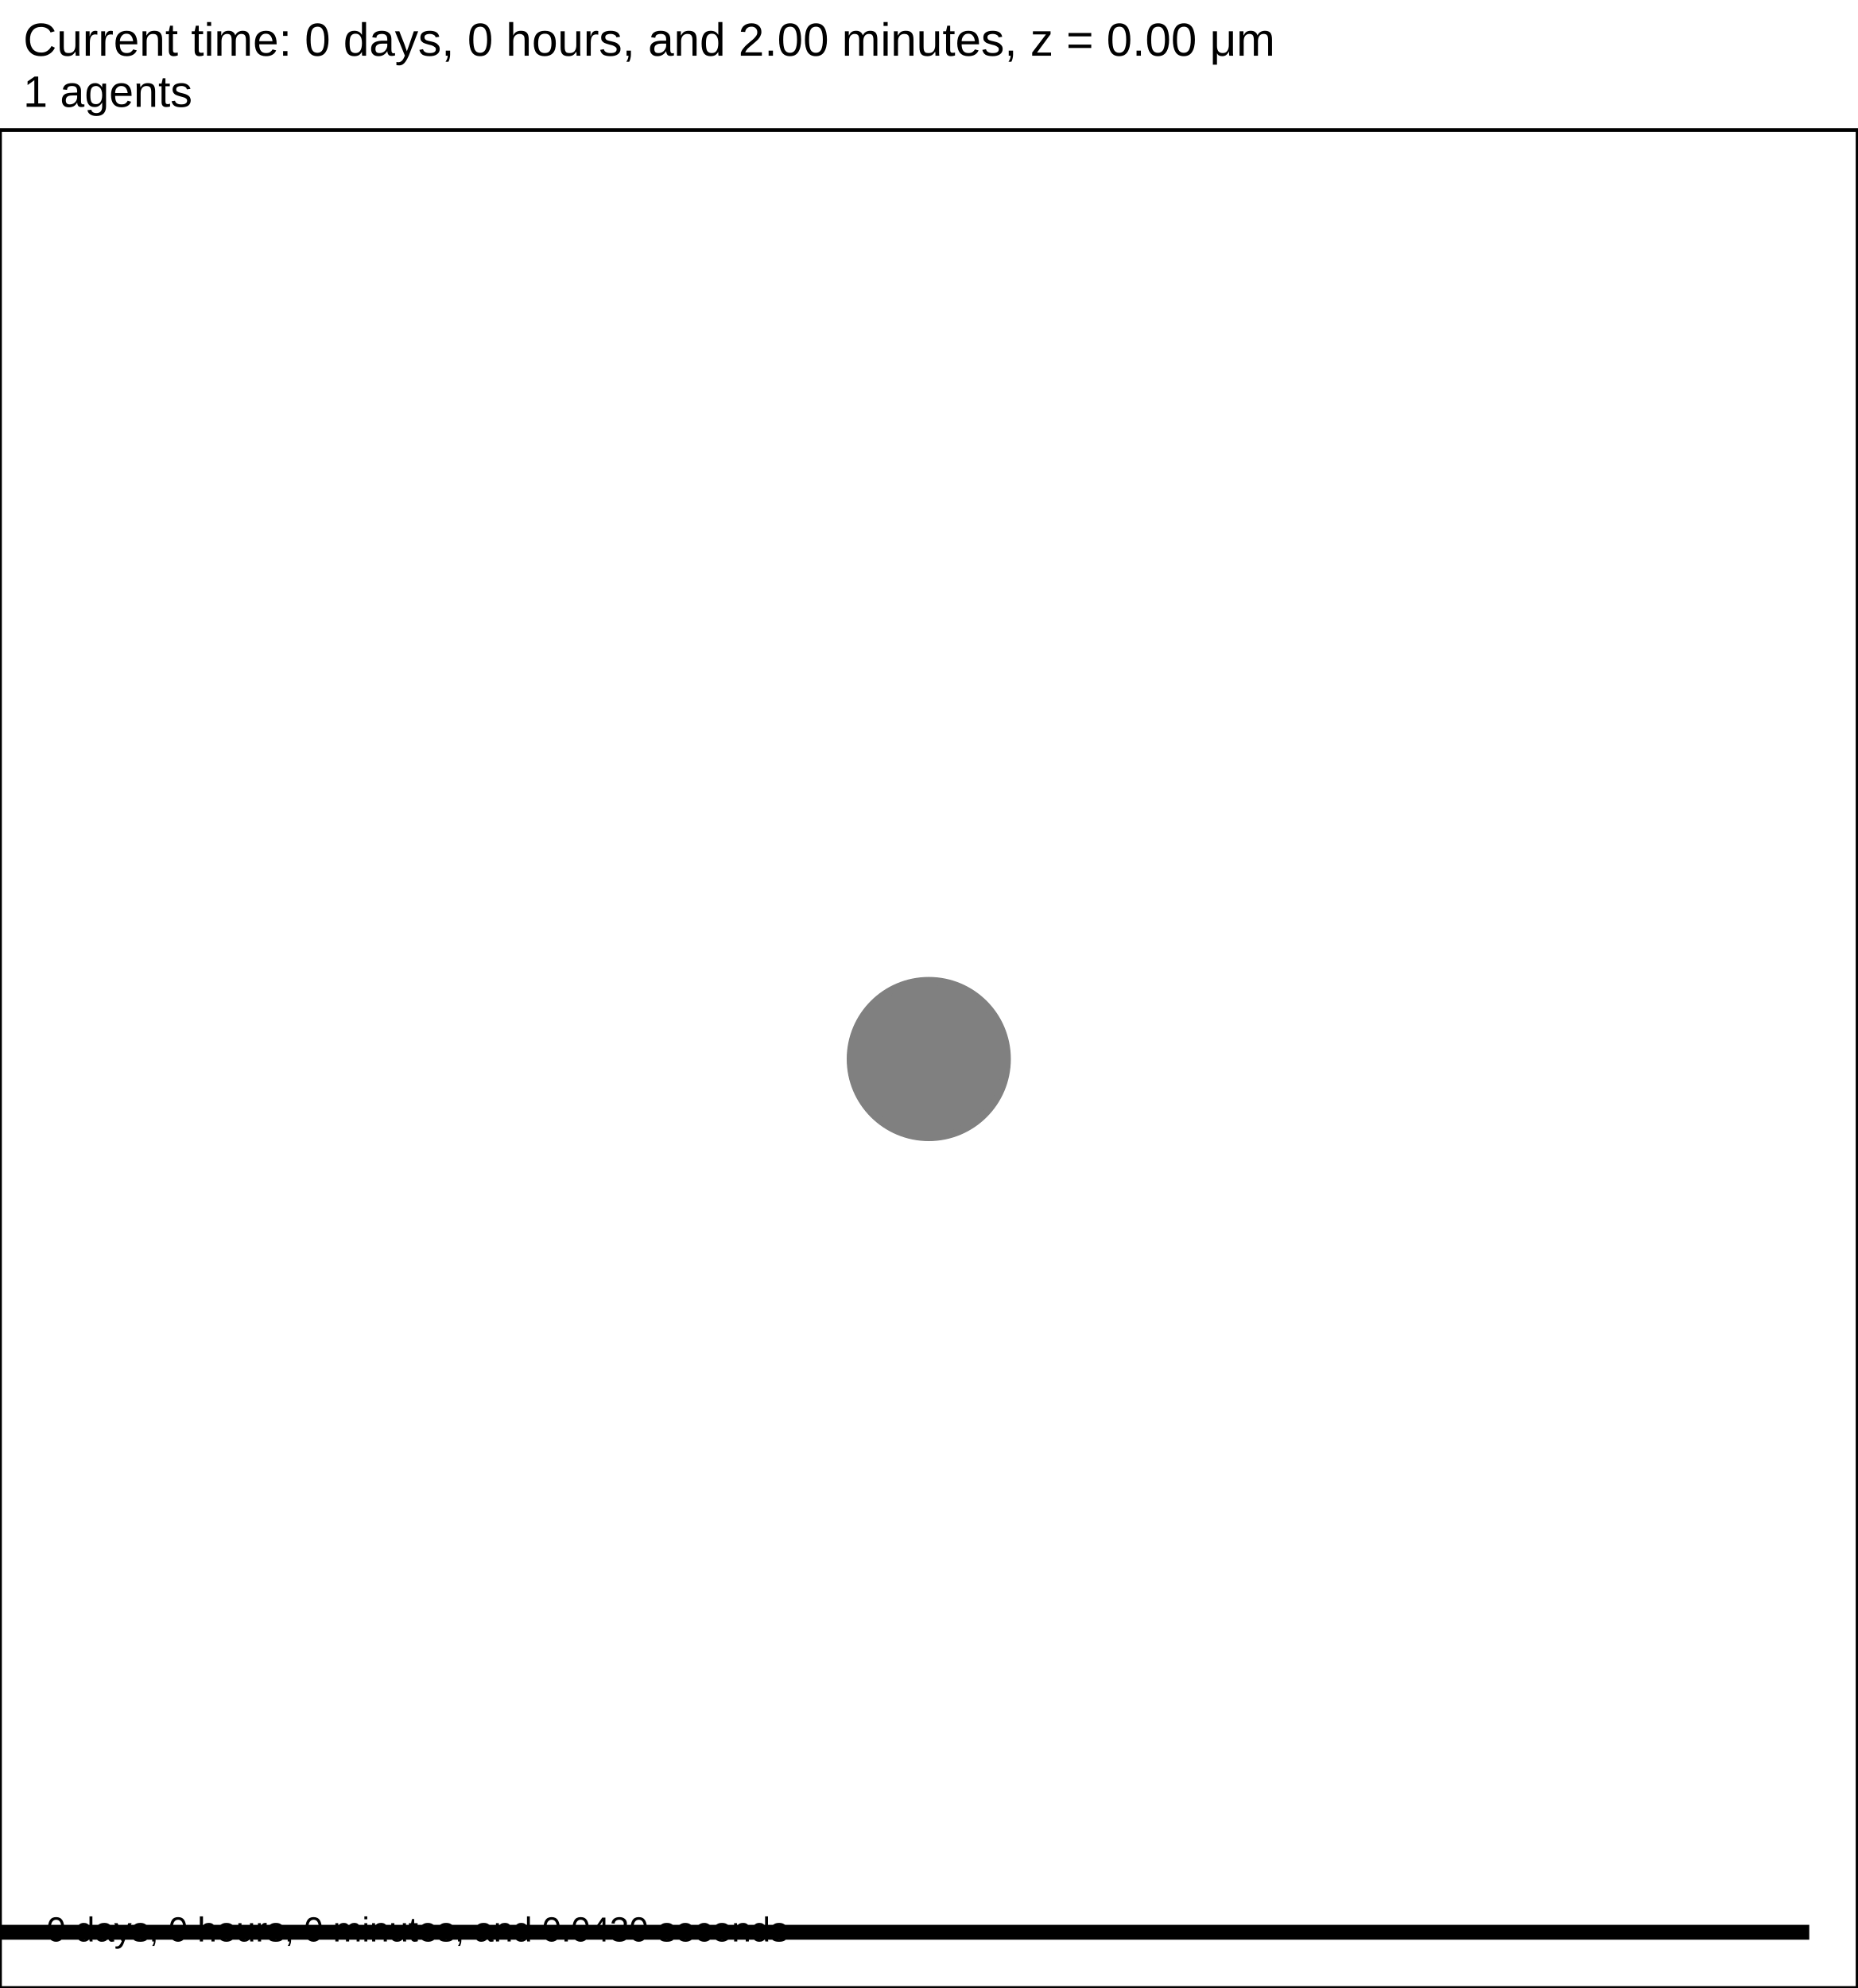
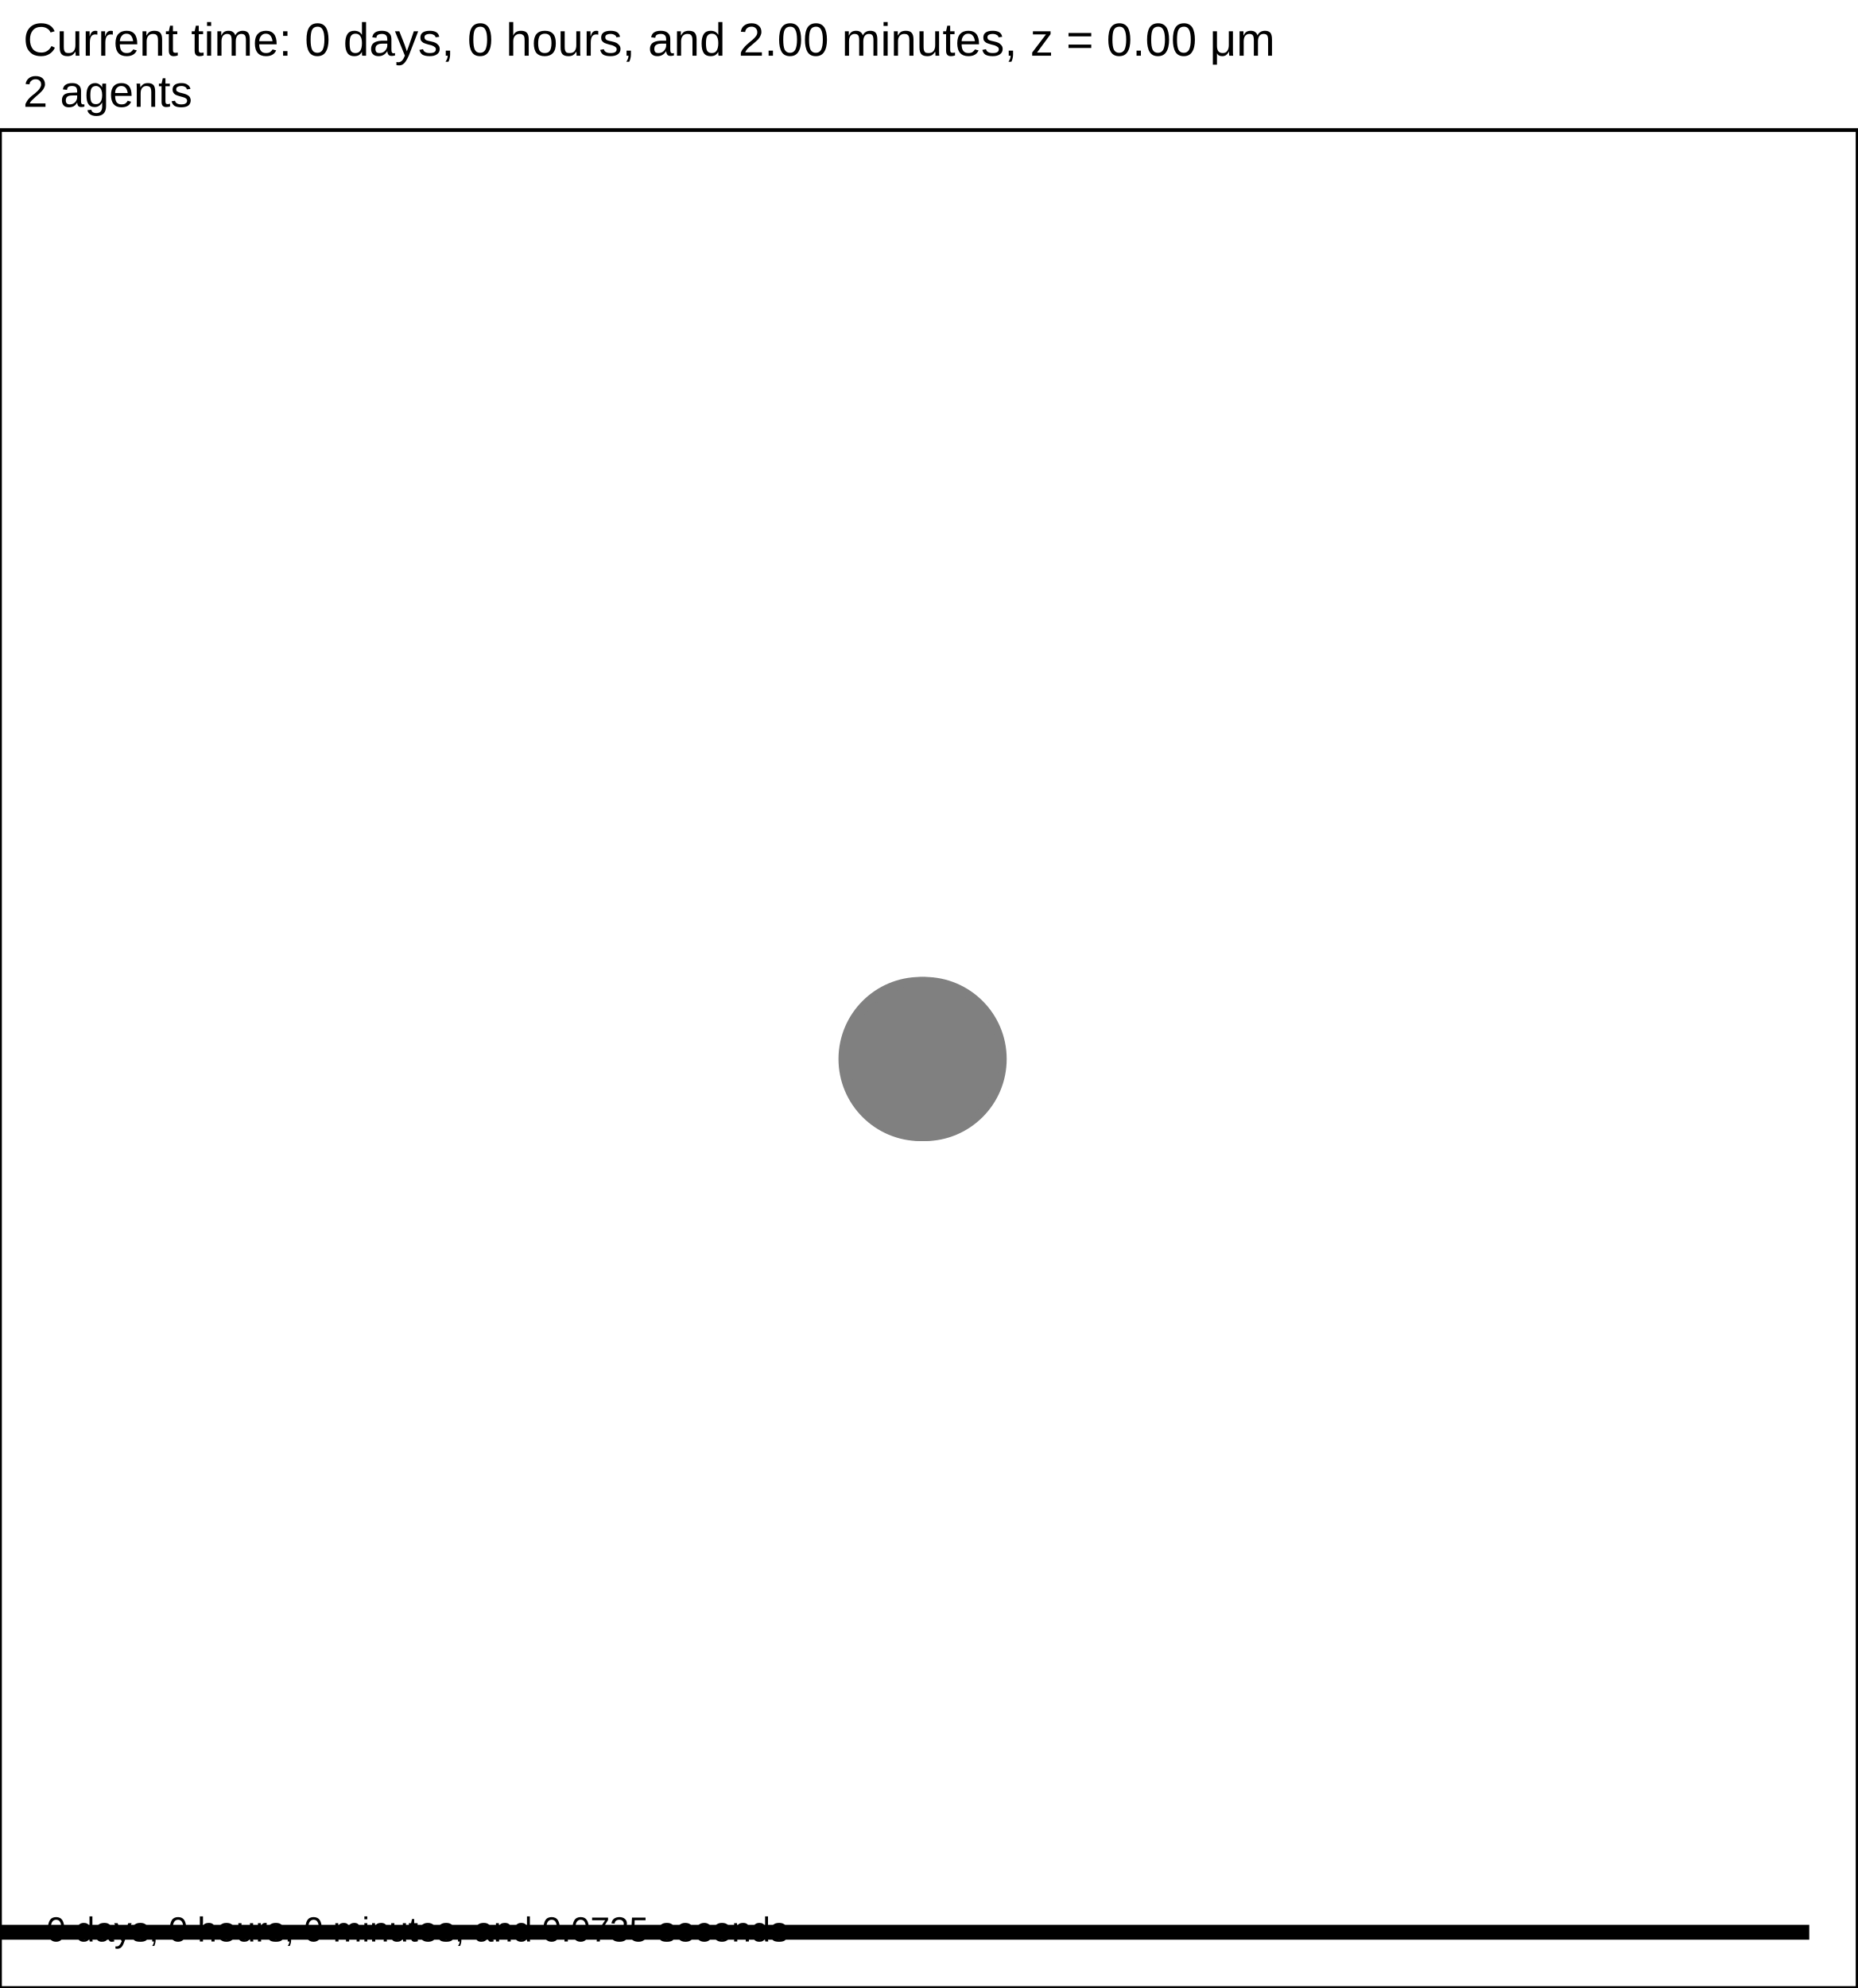
<svg xmlns="http://www.w3.org/2000/svg" version="1.1" width="120" height="128.4" id="svg2">
  <rect x="0" y="0" width="120" height="128.4" stroke-width="0.24" stroke="white" fill="white" />
  <text x="1.5" y="3.6" font-family="Arial" font-size="3" fill="black">
   Current time: 0 days, 0 hours, and 2.00 minutes, z = 0.00 μm
  </text>
  <text x="1.5" y="6.9" font-family="Arial" font-size="2.85" fill="black">
-    1 agents
+    2 agents
  </text>
  <g id="tissue" transform="translate(0,128.4) scale(1,-1)">
    <g id="ECM">
  </g>
    <g id="cells">
      <g id="cell0" type="agent" dead="false">
-         <circle cx="60" cy="60" r="5.013" stroke-width="0.5" stroke="black" fill="grey" />
-         <circle cx="60" cy="60" r="5.052" stroke-width="0.5" stroke="grey" fill="grey" />
+         <circle cx="59.469" cy="60" r="5" stroke-width="0.5" stroke="black" fill="grey" />
+         <circle cx="59.469" cy="60" r="5.052" stroke-width="0.5" stroke="grey" fill="grey" />
+       </g>
+       <g id="cell1" type="agent" dead="false">
+         <circle cx="59.731" cy="60" r="5" stroke-width="0.5" stroke="black" fill="grey" />
+         <circle cx="59.731" cy="60" r="5.052" stroke-width="0.5" stroke="grey" fill="grey" />
      </g>
    </g>
  </g>
  <rect x="-83" y="124.2" width="200" height="1.2" stroke-width="0.24" stroke="rgb(255,255,255)" fill="rgb(0,0,0)" />
  <text x="-82.25" y="123.45" font-family="Arial" font-size="3" fill="black">
   200 μm
  </text>
  <text x="3" y="125.4" font-family="Arial" font-size="2.25" fill="black">
-    0 days, 0 hours, 0 minutes, and 0.0430 seconds
+    0 days, 0 hours, 0 minutes, and 0.0735 seconds
  </text>
  <rect x="0" y="8.4" width="120" height="120" stroke-width="0.24" stroke="rgb(0,0,0)" fill="none" />
</svg>
